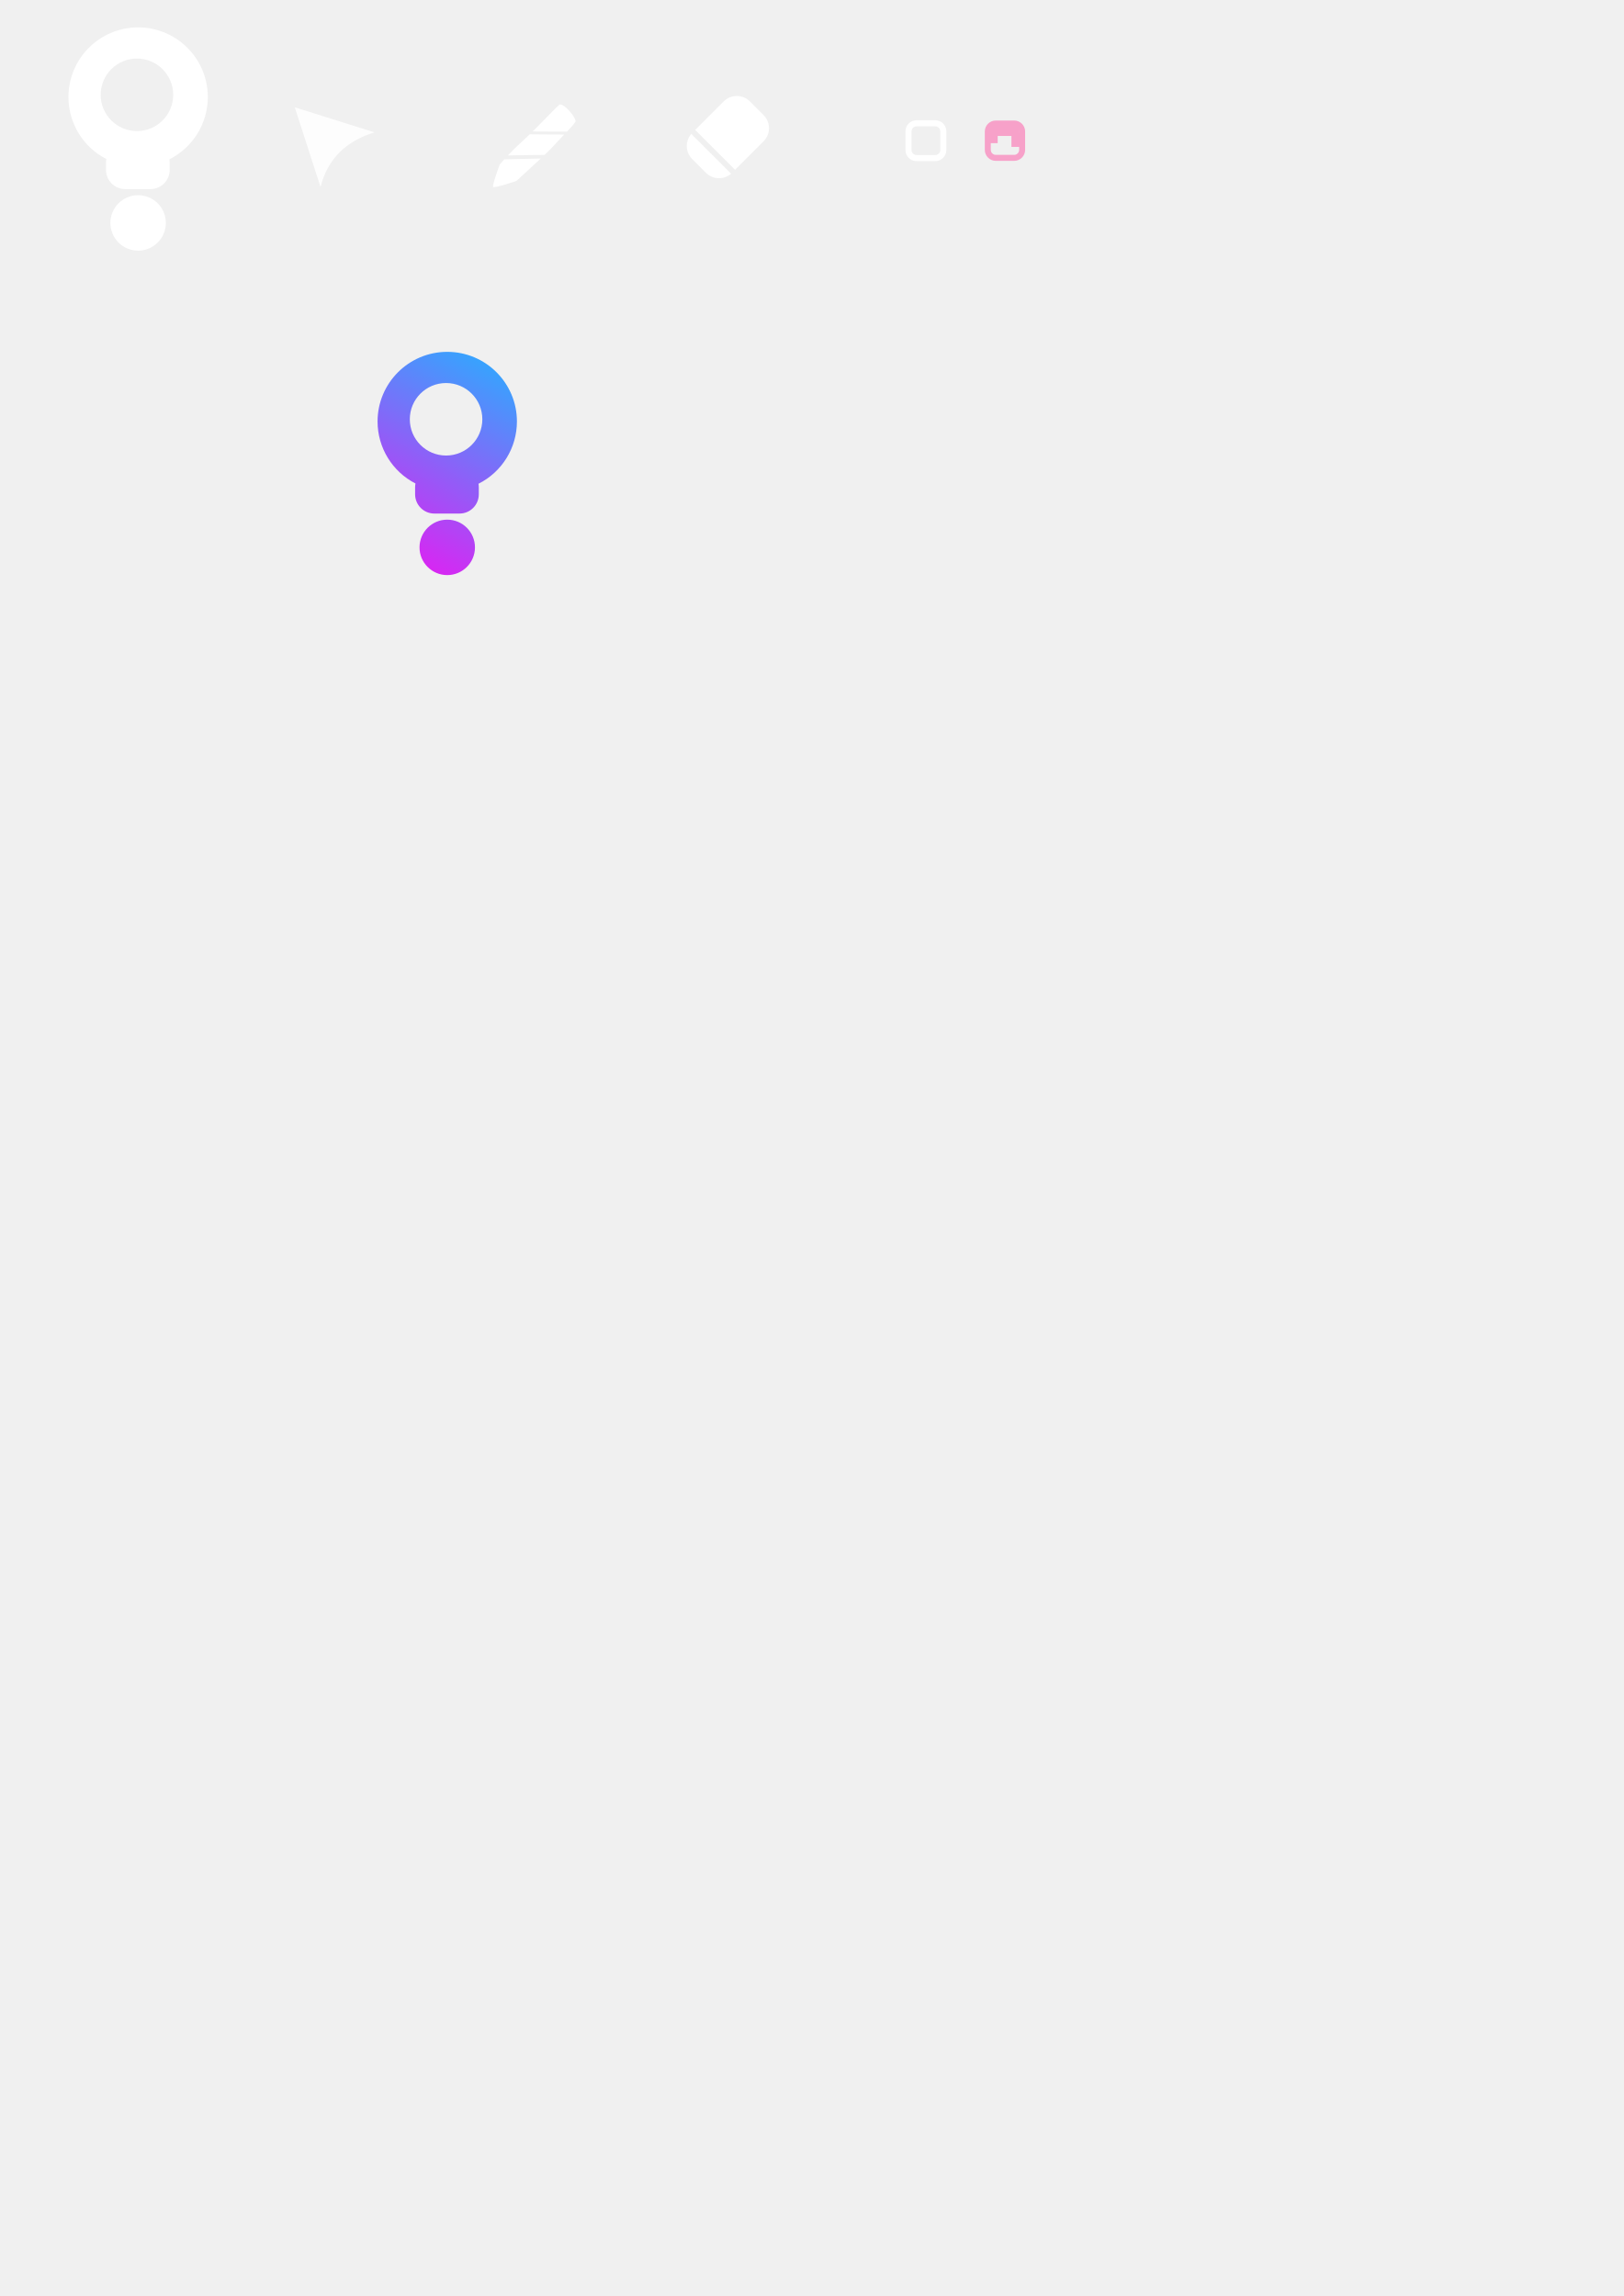
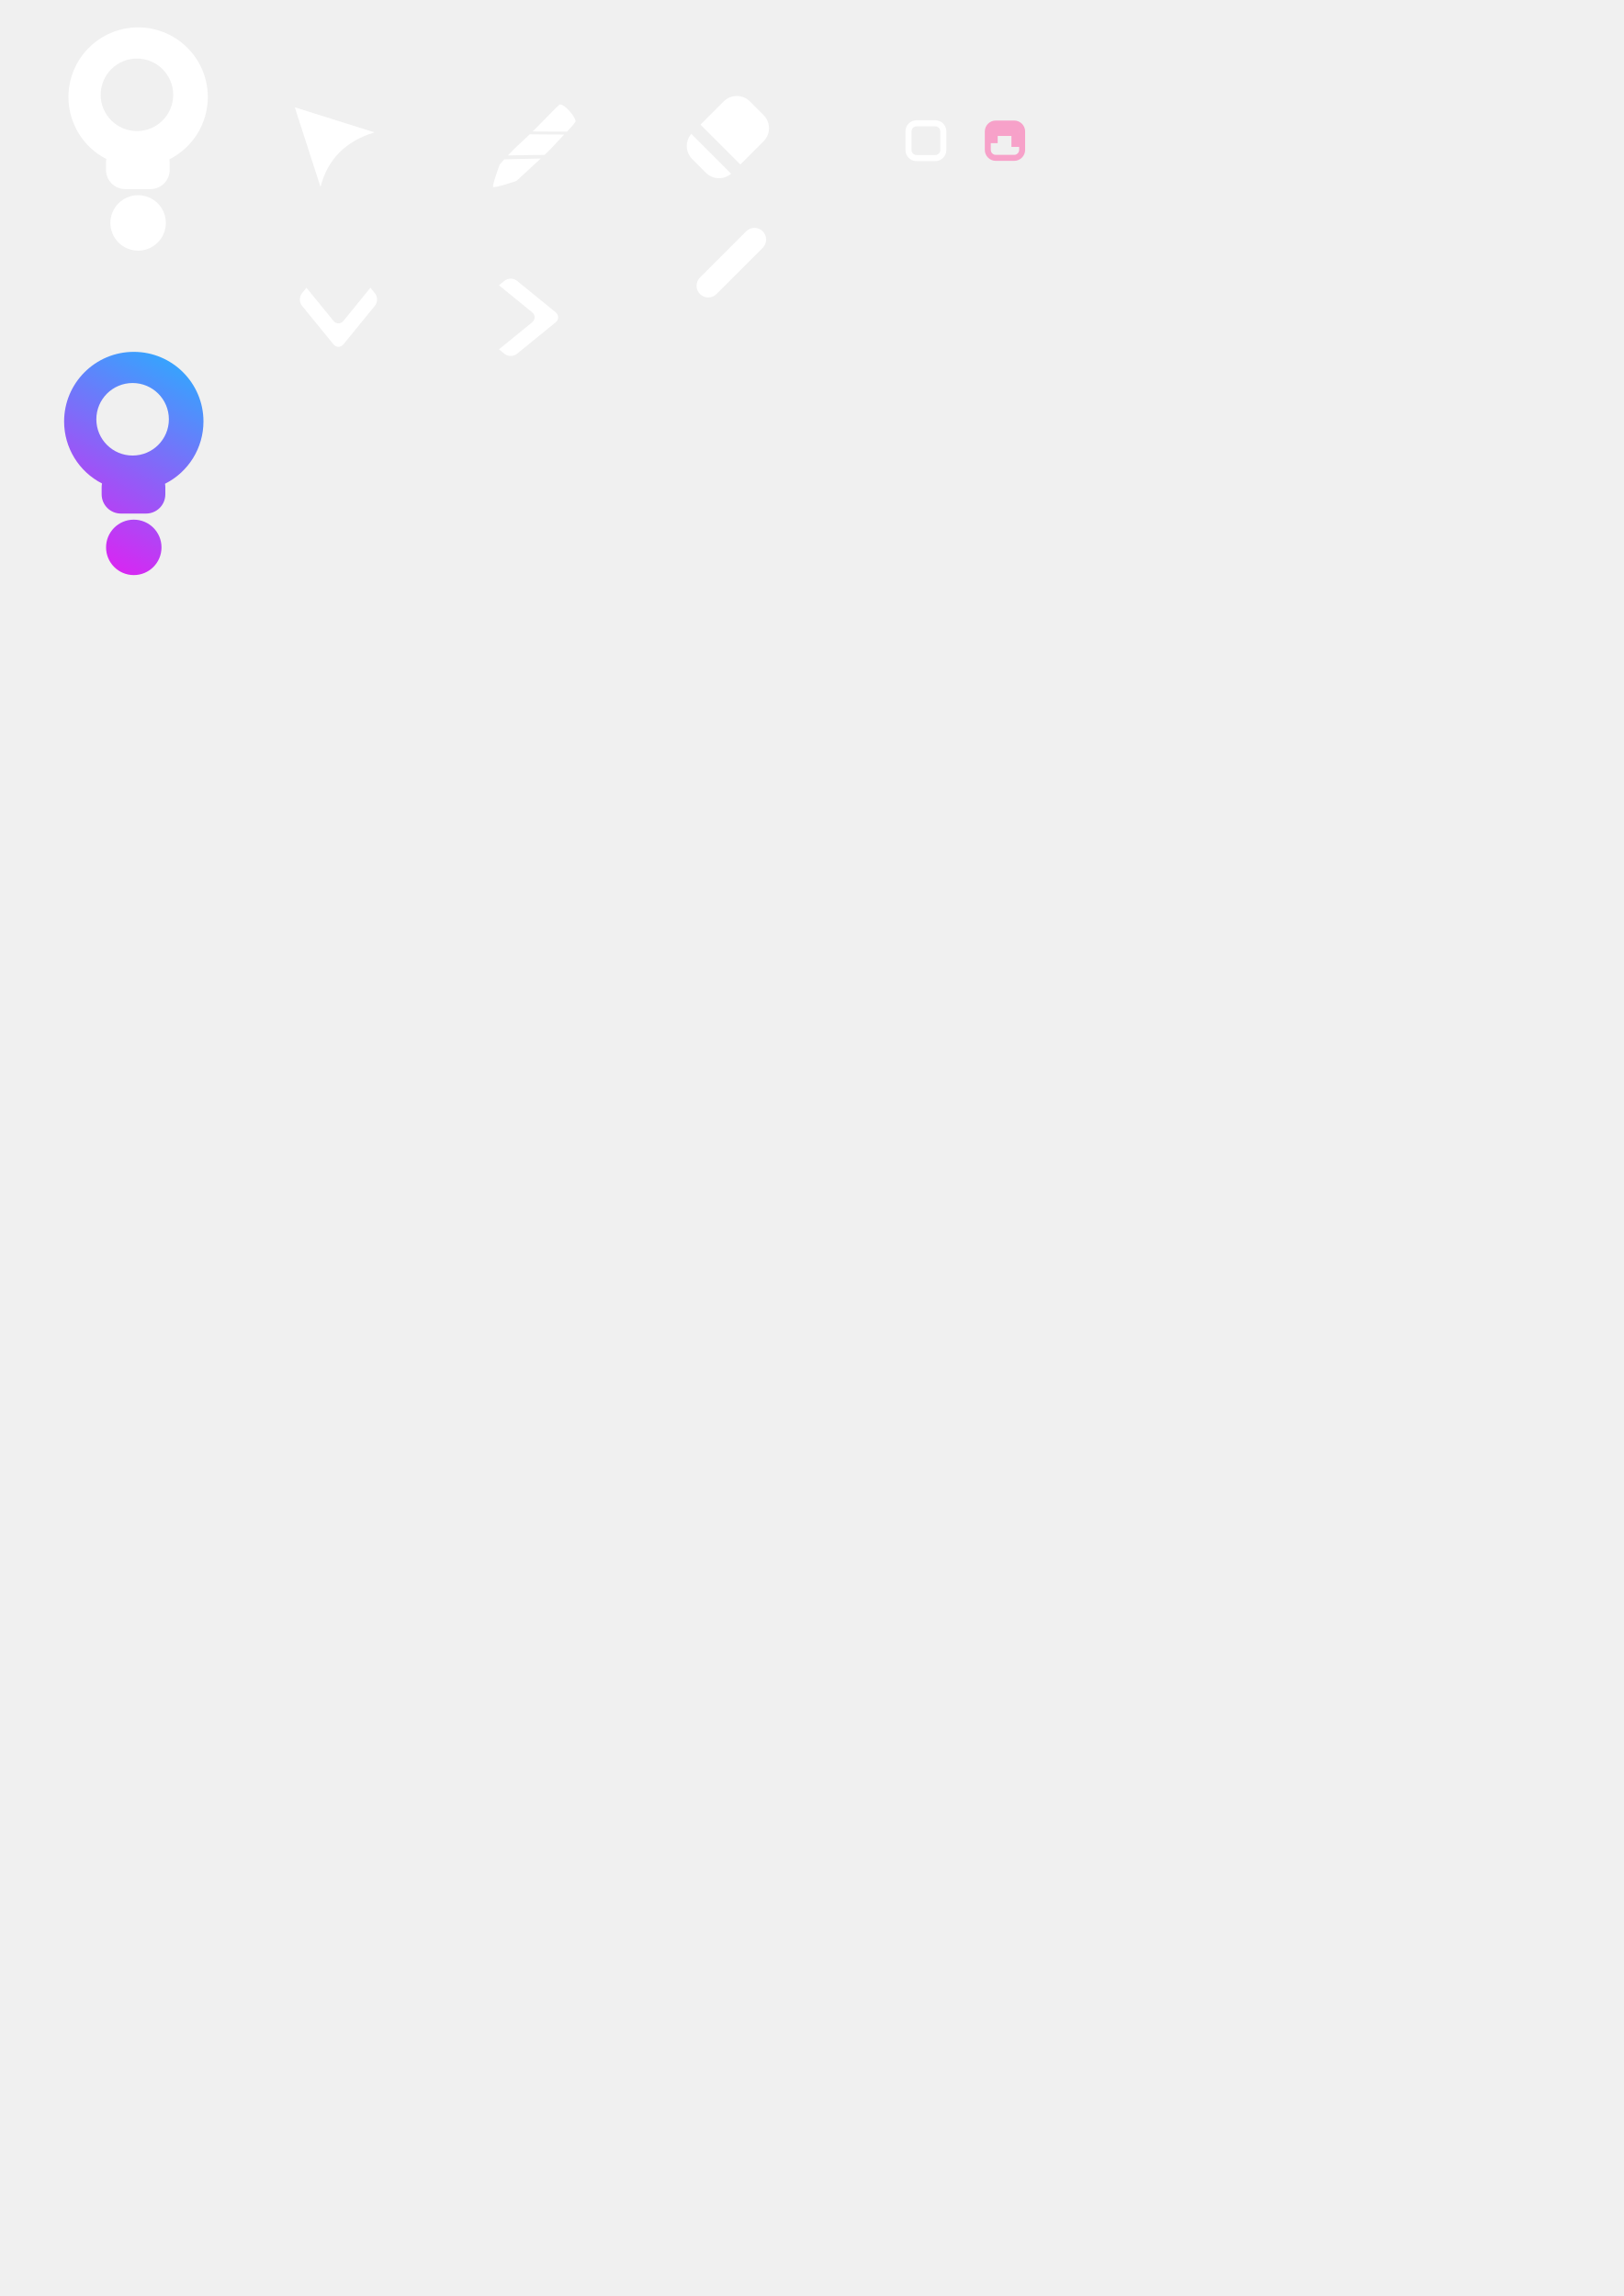
<svg xmlns="http://www.w3.org/2000/svg" xmlns:xlink="http://www.w3.org/1999/xlink" width="210mm" height="297mm" viewBox="0 0 210 297" version="1.1" id="svg5" xml:space="preserve">
  <defs id="defs2">
    <linearGradient id="linearGradient1673">
      <stop style="stop-color:#f60ff0;stop-opacity:1;" offset="0" id="stop1669" />
      <stop style="stop-color:#26b0ff;stop-opacity:1;" offset="1" id="stop1671" />
    </linearGradient>
-     <linearGradient xlink:href="#linearGradient1673" id="linearGradient1675" x1="49.055" y1="75.967" x2="66.409" y2="45.618" gradientUnits="userSpaceOnUse" />
+     <linearGradient xlink:href="#linearGradient1673" id="linearGradient1675" x1="49.055" y1="75.967" x2="66.409" y2="45.618" gradientUnits="userSpaceOnUse" gradientTransform="translate(-40.54041)" />
  </defs>
  <g id="layer1">
    <path id="circle1799" style="fill:#ffffff;fill-opacity:1;stroke:none;stroke-width:0.445;paint-order:markers stroke fill" d="M 17.864 3.543 A 9.013 9.013 0 0 0 8.852 12.557 A 9.013 9.013 0 0 0 13.755 20.572 C 13.723 20.732 13.707 20.897 13.707 21.067 L 13.707 21.966 C 13.707 23.349 14.82 24.462 16.203 24.462 L 19.449 24.462 C 20.832 24.462 21.945 23.349 21.945 21.966 L 21.945 21.067 C 21.945 20.91 21.931 20.757 21.904 20.608 A 9.013 9.013 0 0 0 26.877 12.557 A 9.013 9.013 0 0 0 17.864 3.543 z M 17.712 7.575 A 4.69 4.69 0 0 1 22.402 12.265 A 4.69 4.69 0 0 1 17.712 16.955 A 4.69 4.69 0 0 1 13.021 12.265 A 4.69 4.69 0 0 1 17.712 7.575 z M 17.864 25.25 A 3.586 3.586 0 0 0 14.278 28.835 A 3.586 3.586 0 0 0 17.864 32.422 A 3.586 3.586 0 0 0 21.45 28.835 A 3.586 3.586 0 0 0 17.864 25.25 z " />
-     <path id="path1667" style="fill:url(#linearGradient1675);fill-opacity:1;stroke:none;stroke-width:0.445;paint-order:markers stroke fill" d="m 57.844,45.514 a 9.013,9.013 0 0 0 -9.012,9.013 9.013,9.013 0 0 0 4.904,8.015 c -0.032,0.16 -0.049,0.325 -0.049,0.495 v 0.899 c 0,1.383 1.113,2.496 2.496,2.496 h 3.246 c 1.383,0 2.496,-1.113 2.496,-2.496 v -0.899 c 0,-0.157 -0.014,-0.31 -0.042,-0.459 a 9.013,9.013 0 0 0 4.973,-8.051 9.013,9.013 0 0 0 -9.013,-9.013 z m -0.152,4.032 a 4.69,4.69 0 0 1 4.69,4.69 4.69,4.69 0 0 1 -4.69,4.69 4.69,4.69 0 0 1 -4.69,-4.69 4.69,4.69 0 0 1 4.69,-4.69 z m 0.152,17.674 a 3.586,3.586 0 0 0 -3.586,3.586 3.586,3.586 0 0 0 3.586,3.586 3.586,3.586 0 0 0 3.586,-3.586 3.586,3.586 0 0 0 -3.586,-3.586 z" />
-     <path style="opacity:1;fill:#ffffff;fill-opacity:0.874;stroke:none;stroke-width:0.658;paint-order:markers stroke fill" d="m 41.456,24.189 c 0.901,-3.57 3.227,-5.924 6.976,-7.065 L 38.124,13.88 Z" id="path5740" />
+     <path id="path1667" style="fill:url(#linearGradient1675);fill-opacity:1;stroke:none;stroke-width:0.445;paint-order:markers stroke fill" d="m 17.303,45.514 a 9.013,9.013 0 0 0 -9.012,9.013 9.013,9.013 0 0 0 4.904,8.015 c -0.032,0.16 -0.049,0.325 -0.049,0.495 v 0.899 c 0,1.383 1.113,2.496 2.496,2.496 h 3.246 c 1.383,0 2.496,-1.113 2.496,-2.496 v -0.899 c 0,-0.157 -0.014,-0.31 -0.042,-0.459 a 9.013,9.013 0 0 0 4.973,-8.051 9.013,9.013 0 0 0 -9.013,-9.013 z m -0.152,4.032 a 4.69,4.69 0 0 1 4.69,4.69 4.69,4.69 0 0 1 -4.69,4.69 4.69,4.69 0 0 1 -4.69,-4.69 4.69,4.69 0 0 1 4.69,-4.69 z m 0.152,17.674 a 3.586,3.586 0 0 0 -3.586,3.586 3.586,3.586 0 0 0 3.586,3.586 3.586,3.586 0 0 0 3.586,-3.586 3.586,3.586 0 0 0 -3.586,-3.586 z" />
+     <path style="opacity:1;fill:#ffffff;fill-opacity:1;stroke:none;stroke-width:0.658;paint-order:markers stroke fill" d="m 41.456,24.189 c 0.901,-3.57 3.227,-5.924 6.976,-7.065 L 38.124,13.88 Z" id="path5740" />
    <path id="path5766" style="opacity:1;fill:#ffffff;fill-opacity:0.991;stroke:none;stroke-width:0.584;stroke-opacity:1;paint-order:markers stroke fill" d="m 72.429,13.504 c -0.164,-0.004 -2.797,2.8 -3.537,3.502 l 4.439,0.022 c 0.667,-0.703 1.108,-1.217 1.108,-1.348 0,-0.549 -1.348,-2.162 -2.009,-2.176 z m -3.916,3.866 c -1.546,1.504 -1.593,1.421 -2.818,2.735 l 4.74,-0.071 c 1.336,-1.27 1.059,-1.109 2.531,-2.626 z m -3.286,3.238 c -0.304,0.328 -0.597,0.68 -0.597,0.68 0,0 -1.018,2.727 -0.851,2.902 0.168,0.175 3.013,-0.781 3.013,-0.781 0,0 2.78,-2.558 3.144,-2.903 z" />
-     <path id="rect5854" style="opacity:1;fill:#ffffff;fill-opacity:0.991;stroke:none;stroke-width:0.838;stroke-opacity:1;paint-order:markers stroke fill" d="m 91.293,22.347 c 0.897,0.897 2.317,0.938 3.262,0.122 L 89.406,17.321 c -0.816,0.945 -0.775,2.364 0.122,3.262 z m 3.776,-0.382 3.685,-3.685 c 0.94,-0.94 0.94,-2.454 0,-3.394 l -1.765,-1.765 c -0.94,-0.94 -2.454,-0.94 -3.394,0 l -3.685,3.685 z" />
+     <path id="rect5854" style="opacity:1;fill:#ffffff;fill-opacity:0.991;stroke:none;stroke-width:0.838;stroke-opacity:1;paint-order:markers stroke fill" d="M 95.292 12.416 C 94.679 12.416 94.065 12.651 93.595 13.121 L 90.595 16.121 L 95.754 21.28 L 98.754 18.28 C 99.694 17.34 99.694 15.826 98.754 14.886 L 96.989 13.121 C 96.519 12.651 95.906 12.416 95.292 12.416 z M 89.406 17.32 C 88.59 18.265 88.631 19.685 89.528 20.582 L 91.293 22.347 C 92.19 23.244 93.61 23.285 94.555 22.469 L 89.406 17.32 z " />
    <rect style="fill:none;fill-opacity:0.992;stroke:#ffffff;stroke-width:0.786;stroke-opacity:1;paint-order:markers stroke fill" id="rect295" width="4.506" height="4.506" x="117.498" y="15.946" rx="1.048" ry="1.048" />
    <rect style="fill:none;fill-opacity:0.992;stroke:#f7a1c9;stroke-width:0.774;stroke-opacity:1;paint-order:markers stroke fill" id="rect1161" width="4.442" height="4.442" x="127.756" y="15.978" rx="1.033" ry="1.033" />
    <rect style="fill:none;fill-opacity:0.992;stroke:#f7a1c9;stroke-width:0.812;stroke-opacity:1;paint-order:markers stroke fill" id="rect1163" width="3.121" height="0.766" x="128.328" y="16.416" rx="0" ry="0" />
    <rect style="fill:#f7a1c9;fill-opacity:1;stroke:#f7a1c9;stroke-width:0.514;stroke-opacity:1;paint-order:markers stroke fill" id="rect1165" width="0.899" height="1.064" x="127.877" y="17.197" rx="0" ry="0" />
    <rect style="fill:#f7a1c9;fill-opacity:1;stroke:#f7a1c9;stroke-width:0.501;stroke-opacity:1;paint-order:markers stroke fill" id="rect1167" width="0.693" height="1.314" x="131.065" y="17.439" rx="0" ry="0" />
+     <rect style="fill:#ffffff;fill-opacity:1;stroke:none;stroke-width:1.679;stroke-opacity:1;paint-order:markers stroke fill" id="rect1129" width="11.479" height="3.024" x="37.119" y="89.399" transform="rotate(-45)" rx="1.512" ry="1.512" />
+     <path id="rect381" style="fill:#ffffff;stroke-width:1.137;paint-order:markers stroke fill" d="m 39.638,37.223 -0.584,0.716 c -0.362,0.444 -0.362,1.16 0,1.604 l 4.065,4.989 c 0.362,0.444 0.945,0.444 1.307,0 L 48.492,39.543 c 0.362,-0.444 0.362,-1.16 0,-1.604 l -0.584,-0.716 -3.482,4.273 c -0.362,0.444 -0.945,0.444 -1.307,0 z" />
+     <path id="path1689" style="fill:#ffffff;stroke-width:1.139;paint-order:markers stroke fill" d="m 64.534,45.186 0.717,0.585 c 0.445,0.363 1.162,0.363 1.607,0 l 4.998,-4.072 c 0.445,-0.363 0.445,-0.947 0,-1.309 l -4.998,-4.072 c -0.445,-0.363 -1.162,-0.363 -1.607,0 l -0.717,0.585 4.28,3.488 c 0.445,0.363 0.445,0.947 10e-7,1.309 z" />
  </g>
</svg>
